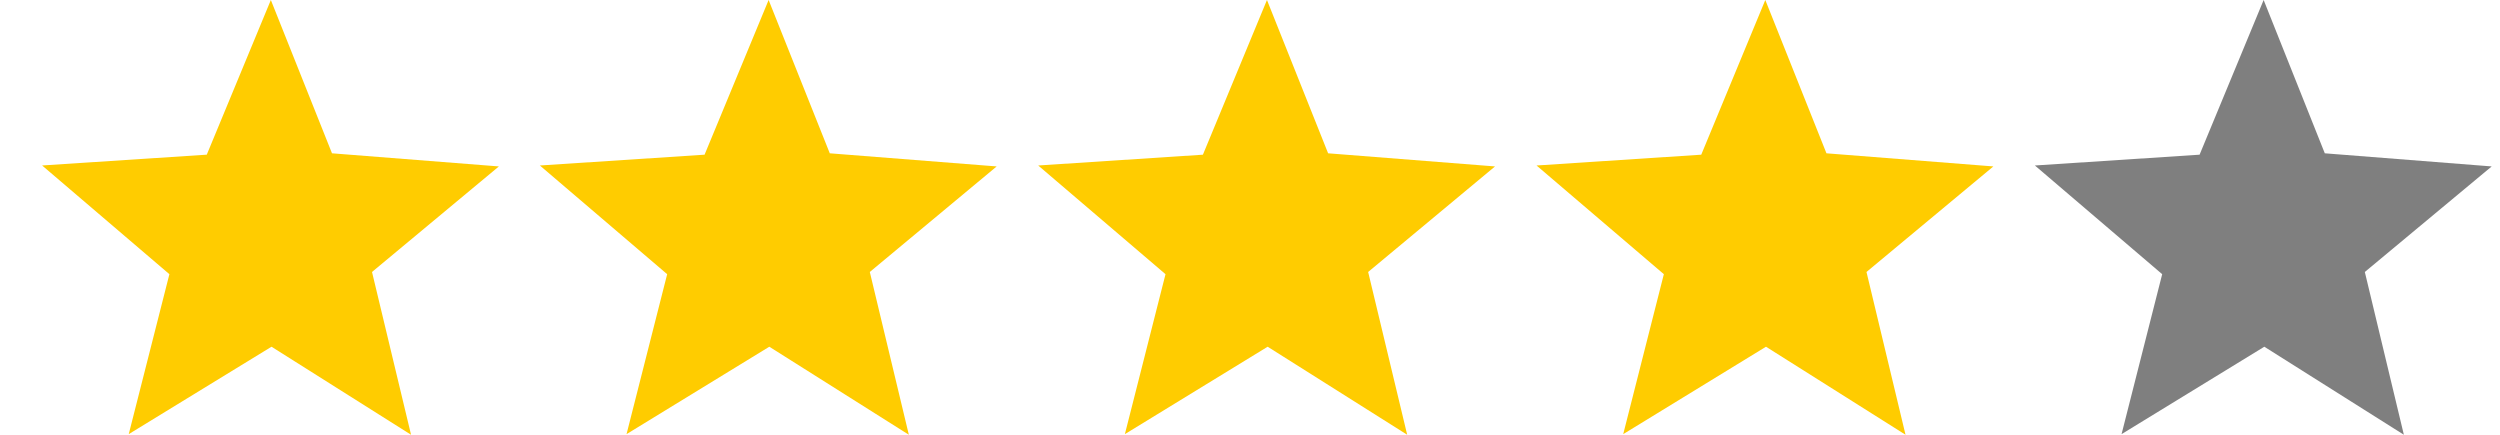
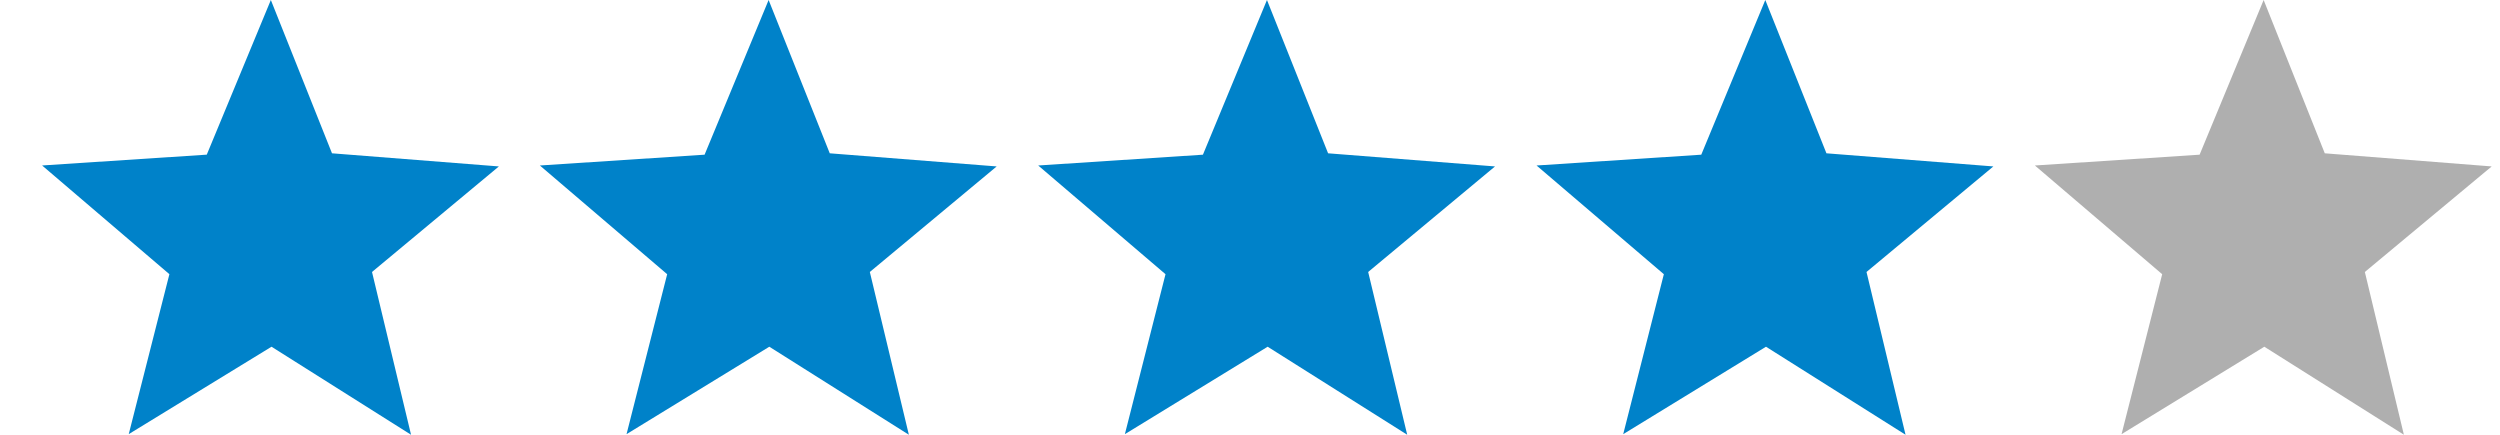
- <svg xmlns="http://www.w3.org/2000/svg" height="20.938" width="120.4">
-   <path d="M109.017 0l2.945 7.383 8.038.632-6.11 5.083 1.88 7.84-6.72-4.24-6.876 4.21 1.957-7.703L98 7.97l7.932-.52z" opacity=".5" />
-   <path d="M37.017 0l2.945 7.383L48 8.015l-6.11 5.083 1.88 7.84-6.72-4.24-6.876 4.21 1.957-7.703L26 7.97l7.932-.52zM13.044 0l2.945 7.383 8.037.632-6.11 5.083 1.88 7.84-6.72-4.24-6.876 4.21 1.958-7.703-6.13-5.236 7.93-.52z" fill="#fc0" />
-   <path d="M90.628-29.808l2.946 7.383 8.037.632-6.11 5.083 1.882 7.84-6.754-4.242v-9.246z" opacity=".5" />
-   <g fill="#fc0">
-     <path d="M90.64-29.78v16.697L83.795-8.87l1.957-7.704-6.13-5.236 7.93-.52z" />
-     <path d="M90.64-29.78v16.697L83.795-8.87l1.957-7.704-6.13-5.236 7.93-.52z" />
+ <svg xmlns="http://www.w3.org/2000/svg" version="1.1" id="Layer_1" x="0px" y="0px" width="120.4px" height="20.938px" viewBox="0 0 120.4 20.938" enable-background="new 0 0 120.4 20.938" xml:space="preserve">
+   <path opacity="0.5" fill="#5F5F5F" enable-background="new    " d="M109.017,0l2.944,7.383L120,8.015l-6.109,5.083l1.88,7.84  l-6.721-4.24l-6.876,4.211l1.957-7.703L98,7.97l7.933-0.52L109.017,0z" />
+   <path fill="#0082C9" d="M37.017,0l2.944,7.383L48,8.015l-6.109,5.083l1.88,7.84l-6.721-4.24l-6.876,4.211l1.957-7.703L26,7.97  l7.933-0.52L37.017,0z M13.044,0l2.945,7.383l8.037,0.632l-6.11,5.083l1.88,7.84l-6.72-4.24L6.2,20.908l1.958-7.703l-6.13-5.236  l7.93-0.521L13.044,0z" />
+   <path opacity="0.5" fill="#5F5F5F" enable-background="new    " d="M90.628-29.808l2.946,7.384l8.037,0.632l-6.11,5.083l1.882,7.84  l-6.754-4.242v-9.246L90.628-29.808z" />
+   <g>
+     <path fill="#0082C9" d="M90.64-29.78v16.697L83.795-8.87l1.957-7.704l-6.13-5.236l7.931-0.52L90.64-29.78z" />
+     <path fill="#0082C9" d="M90.64-29.78v16.697L83.795-8.87l1.957-7.704l-6.13-5.236l7.931-0.52L90.64-29.78z" />
  </g>
-   <path d="M61.017 0l2.945 7.383L72 8.015l-6.11 5.083 1.88 7.84-6.72-4.24-6.876 4.21 1.957-7.703L50 7.97l7.932-.52z" fill="#fc0" />
+   <path fill="#0082C9" d="M61.017,0l2.944,7.383L72,8.015l-6.109,5.083l1.88,7.84l-6.721-4.24l-6.876,4.211l1.957-7.703L50,7.97  l7.933-0.52L61.017,0z" />
  <g>
-     <path d="M85.017 0l2.945 7.383L96 8.015l-6.11 5.083 1.88 7.84-6.72-4.24-6.876 4.21 1.957-7.703L74 7.97l7.932-.52z" fill="#fc0" />
+     <path fill="#0082C9" d="M85.017,0l2.944,7.383L96,8.015l-6.109,5.083l1.88,7.84l-6.721-4.24l-6.876,4.211l1.957-7.703L74,7.97   l7.933-0.52L85.017,0z" />
  </g>
</svg>
